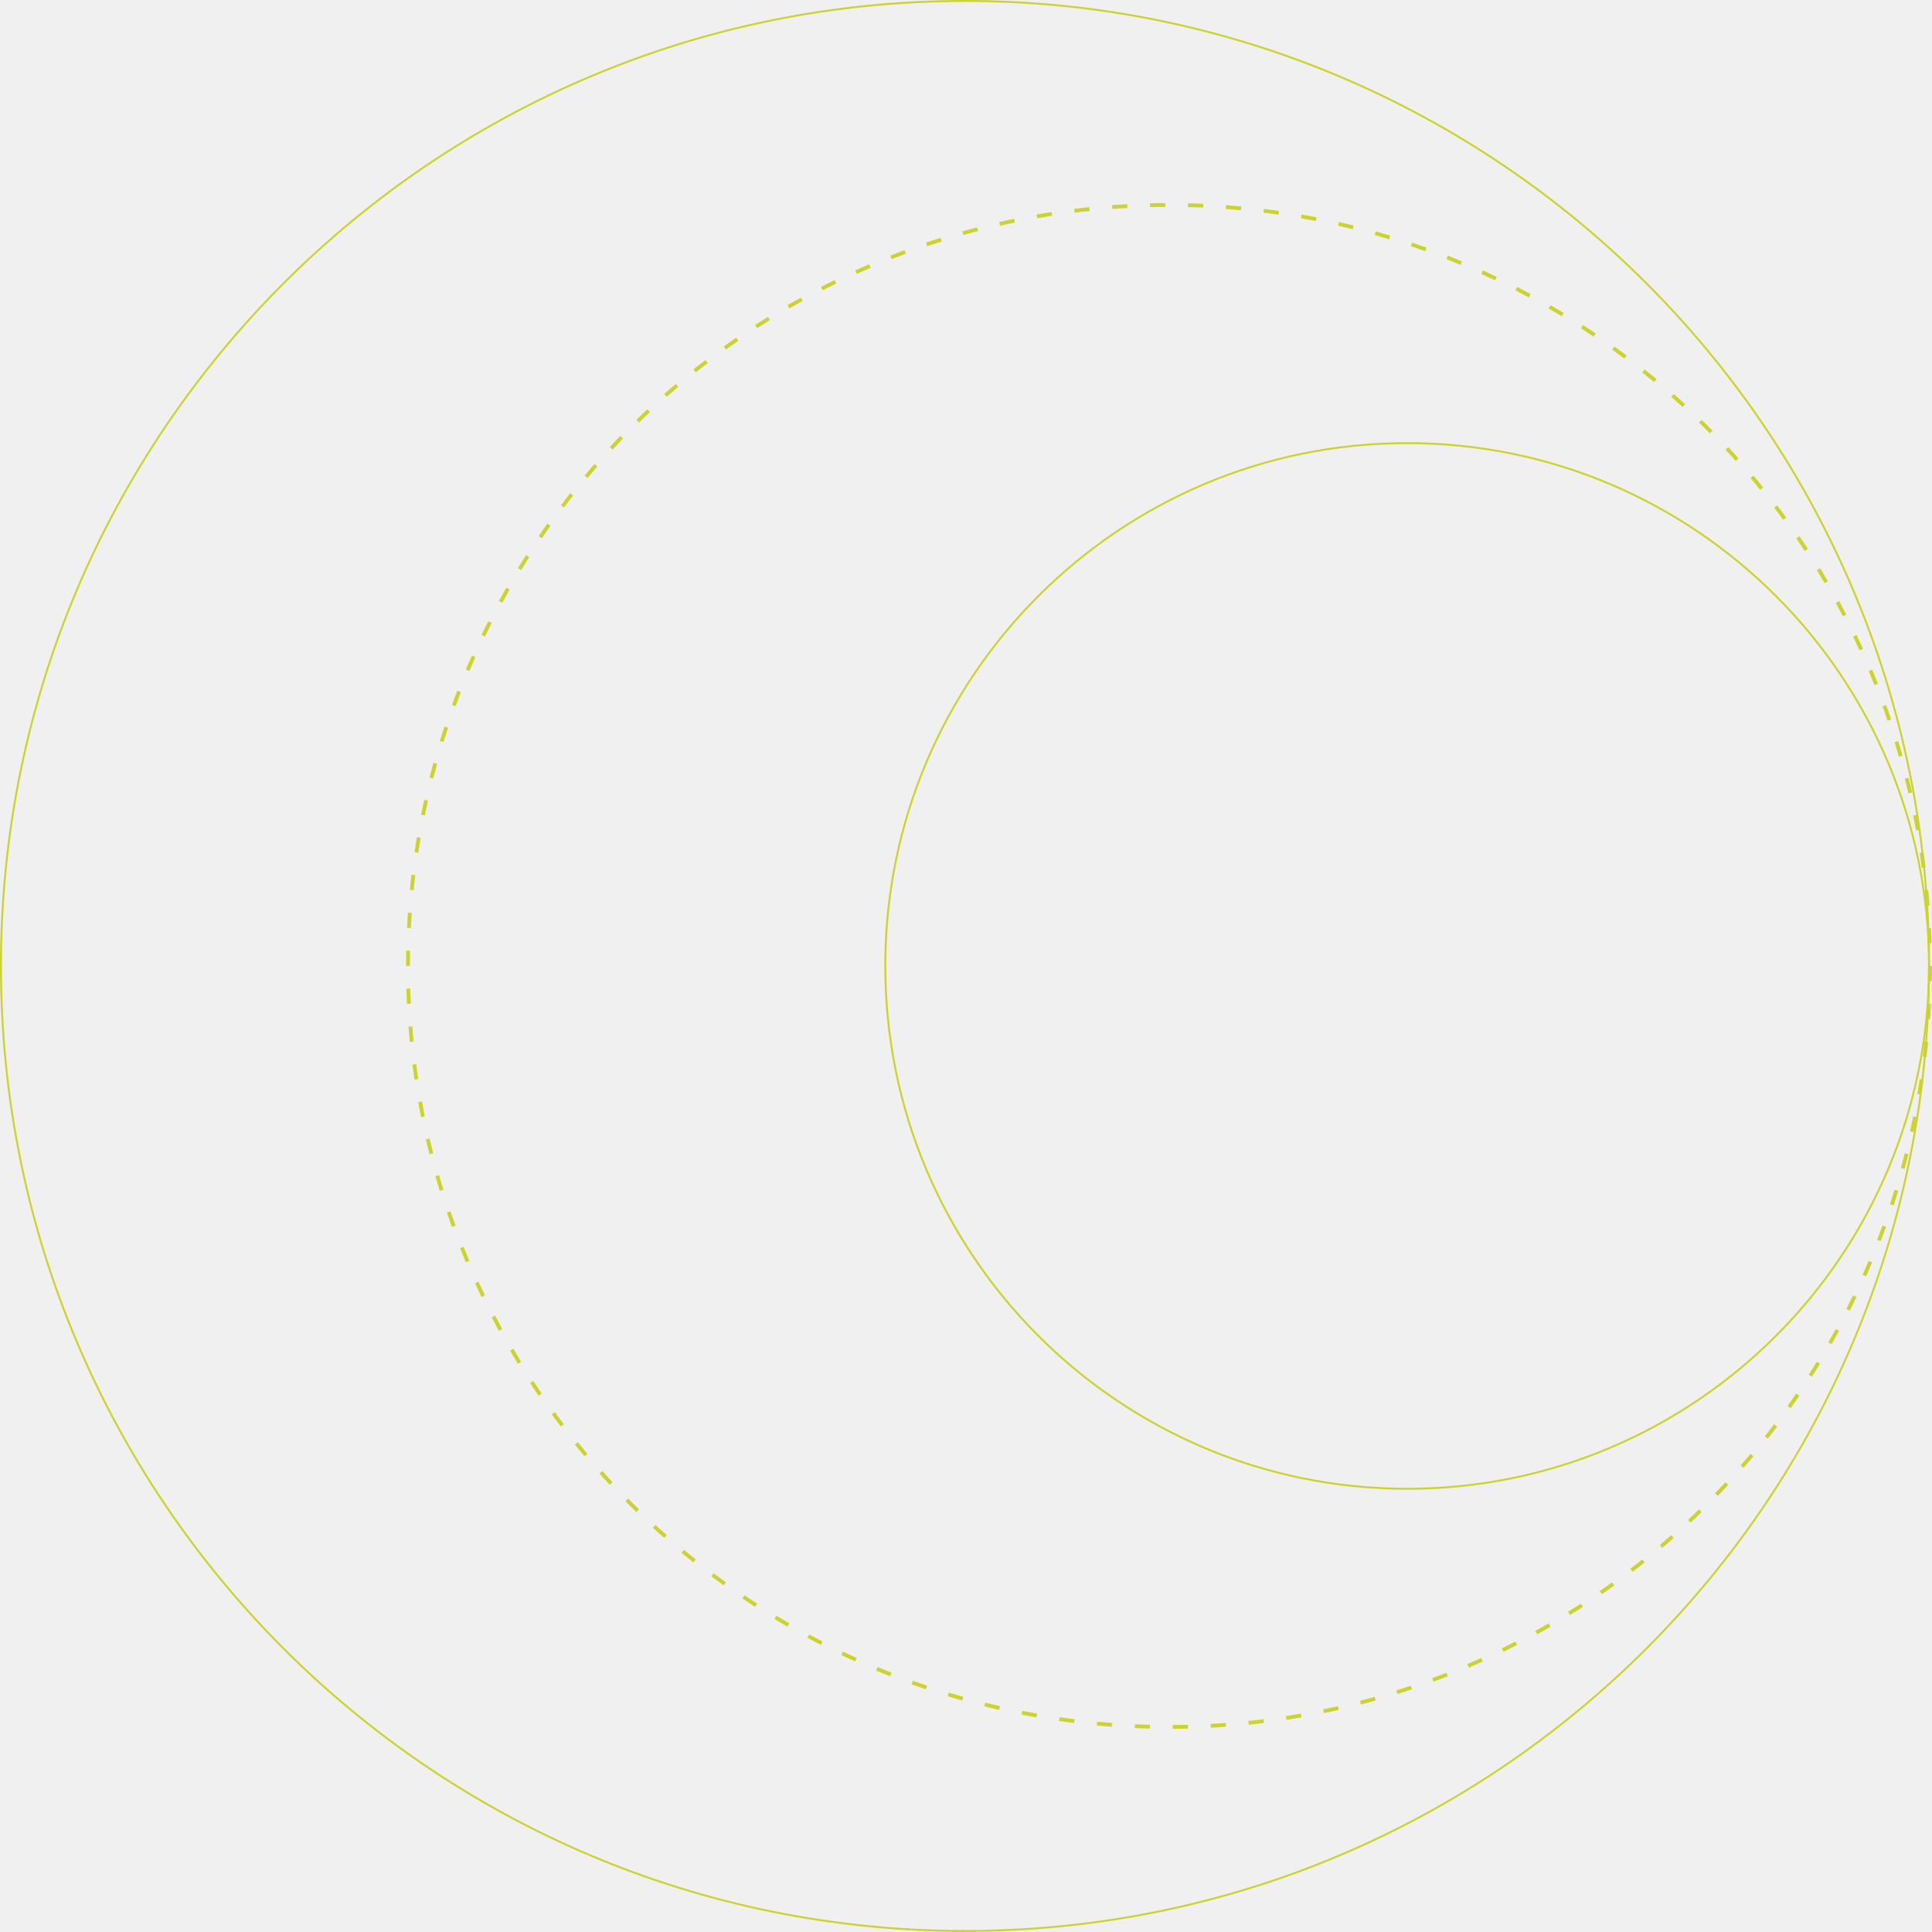
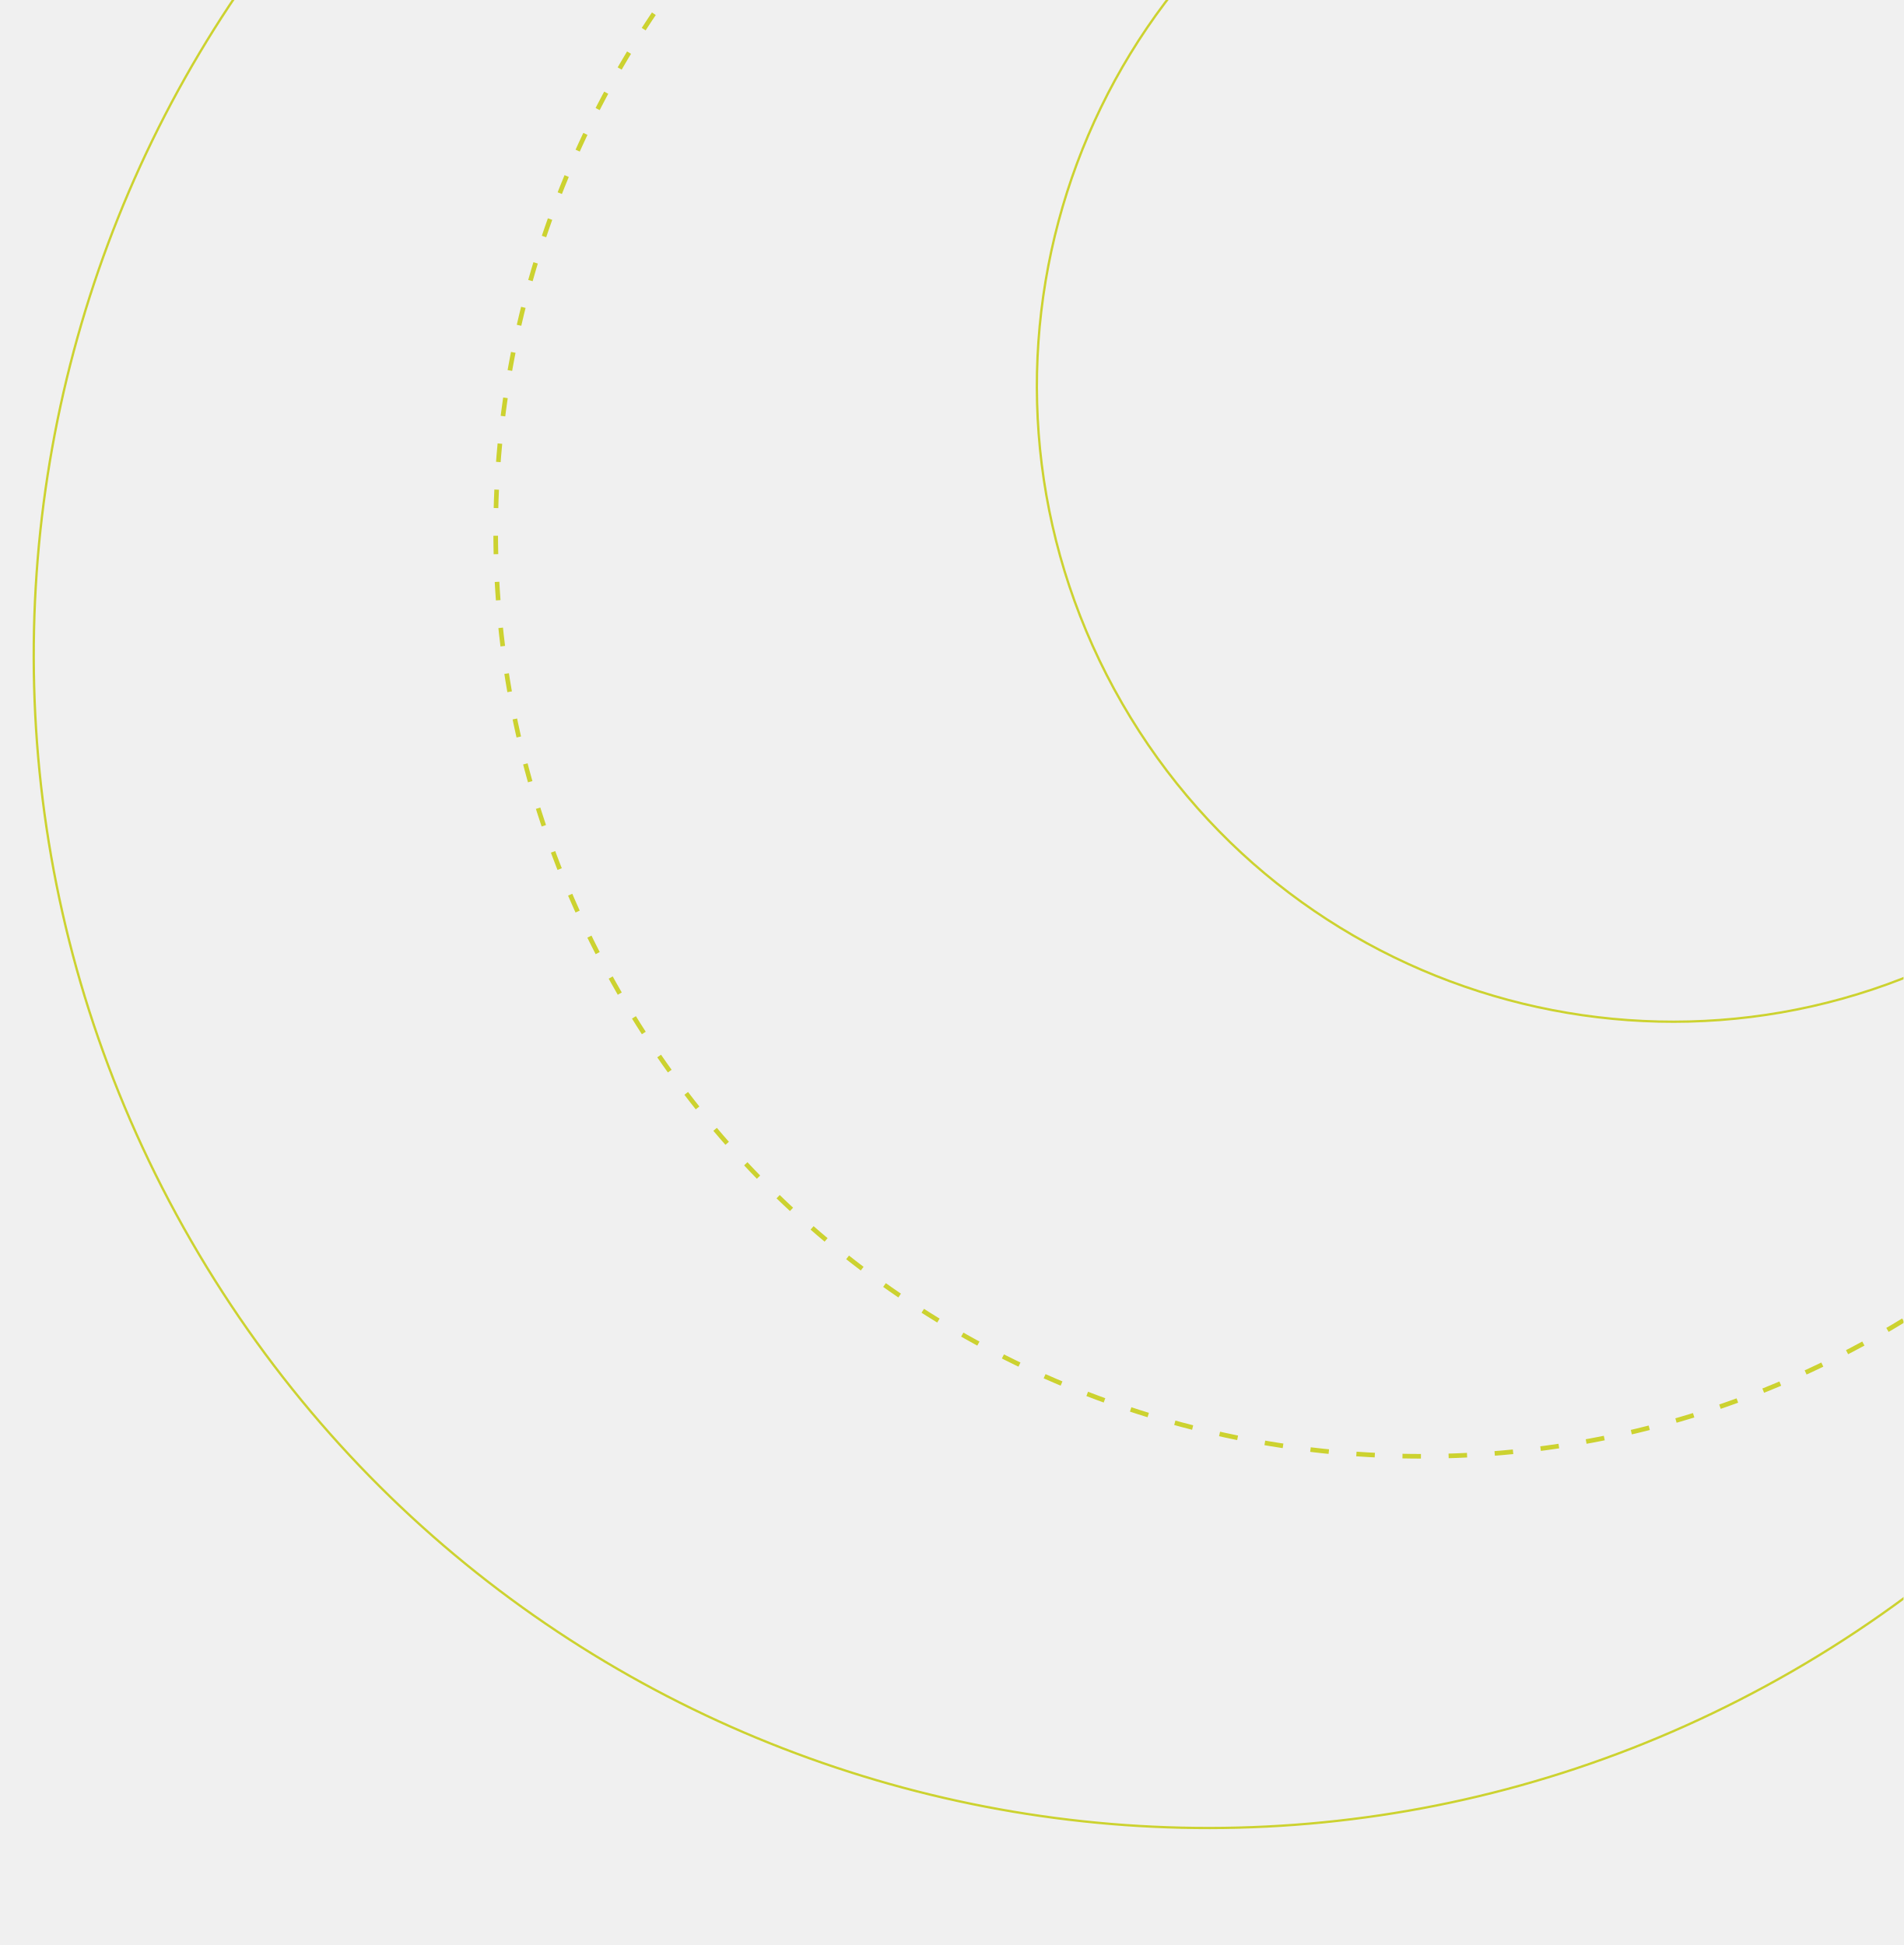
- <svg xmlns="http://www.w3.org/2000/svg" width="1013" height="1013" viewBox="0 0 1013 1013" fill="none">
-   <g opacity="0.8">
-     <circle cx="612.94" cy="506.471" r="399.008" stroke="#C3CA00" stroke-width="1.99" stroke-dasharray="7.96 11.94" />
-     <path d="M1011.45 506.472C1011.45 657.871 888.939 780.603 737.816 780.603C586.693 780.603 464.183 657.871 464.183 506.472C464.183 355.072 586.693 232.34 737.816 232.34C888.939 232.34 1011.45 355.072 1011.45 506.472Z" stroke="#C3CA00" stroke-width="0.995" />
-     <path d="M1011.45 506.471C1011.45 785.914 785.14 1012.45 505.974 1012.45C226.807 1012.45 0.498 785.914 0.498 506.471C0.498 227.029 226.807 0.498 505.974 0.498C785.14 0.498 1011.45 227.029 1011.45 506.471Z" stroke="#C3CA00" stroke-width="0.995" />
+ <svg xmlns="http://www.w3.org/2000/svg" width="821" height="839" viewBox="0 0 821 839" fill="none">
+   <g clip-path="url(#clip0_311:27)">
+     <g opacity="0.8">
+       <circle cx="612.87" cy="229.121" r="399.008" transform="rotate(-30 612.87 229.121)" stroke="#C3CA00" stroke-width="1.99" stroke-dasharray="7.96 11.94" />
+       <path d="M957.99 29.866C1033.69 160.982 988.958 328.526 858.082 404.088C727.206 479.649 559.742 434.616 484.043 303.5C408.343 172.384 453.074 4.84 583.951 -70.722C714.827 -146.283 882.291 -101.25 957.99 29.866Z" stroke="#C3CA00" stroke-width="0.995" />
+       <path d="M957.99 29.866C1097.71 271.87 1014.99 581.207 773.222 720.791C531.457 860.374 222.201 777.346 82.48 535.342C-57.242 293.338 25.483 -15.999 267.248 -155.582C509.013 -295.165 818.269 -212.138 957.99 29.866Z" stroke="#C3CA00" stroke-width="0.995" />
+     </g>
  </g>
+   <defs>
+     <clipPath id="clip0_311:27">
+       <rect width="821" height="839" fill="white" />
+     </clipPath>
+   </defs>
</svg>
